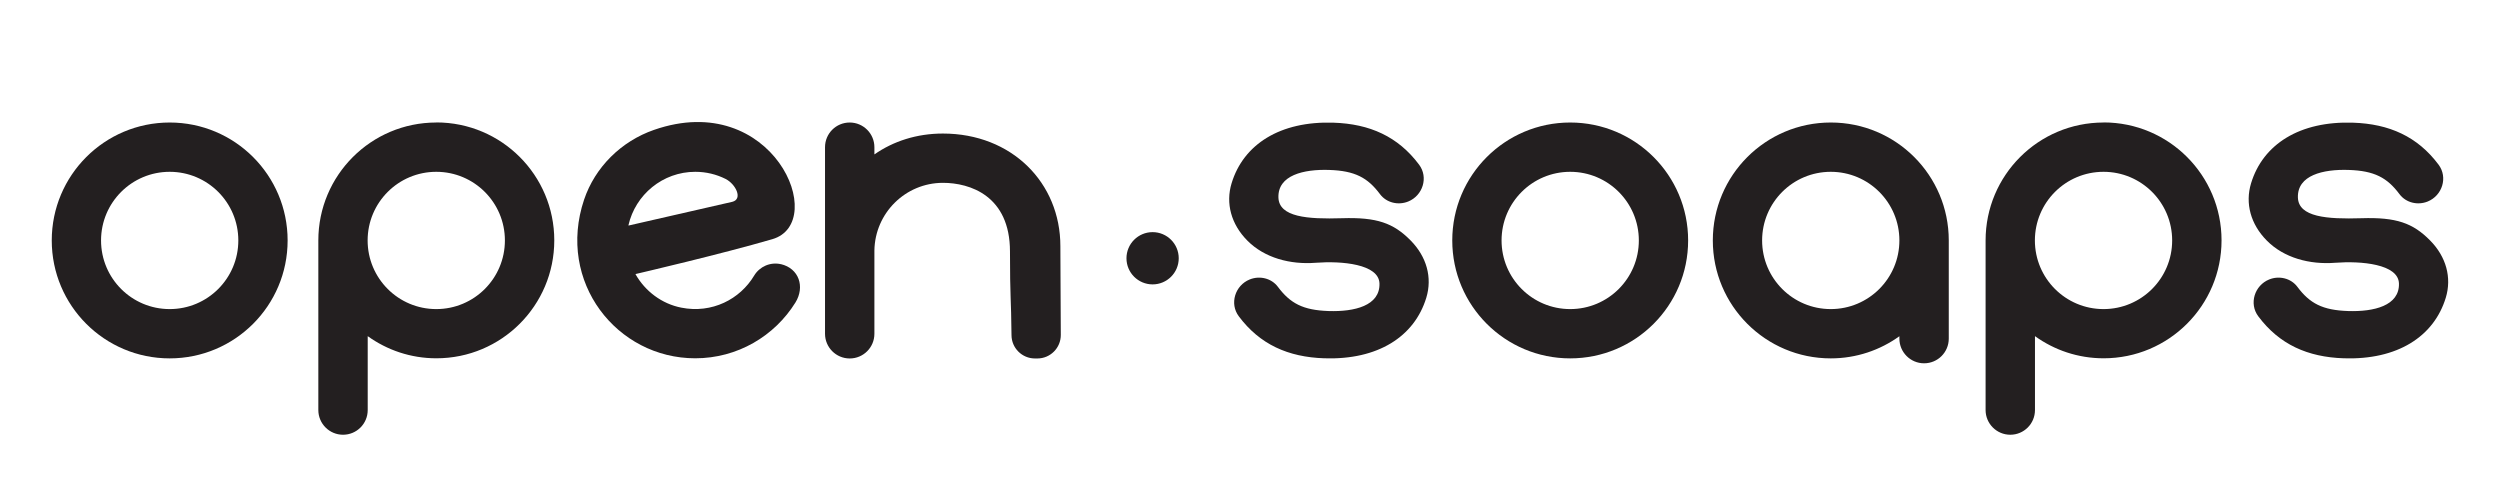
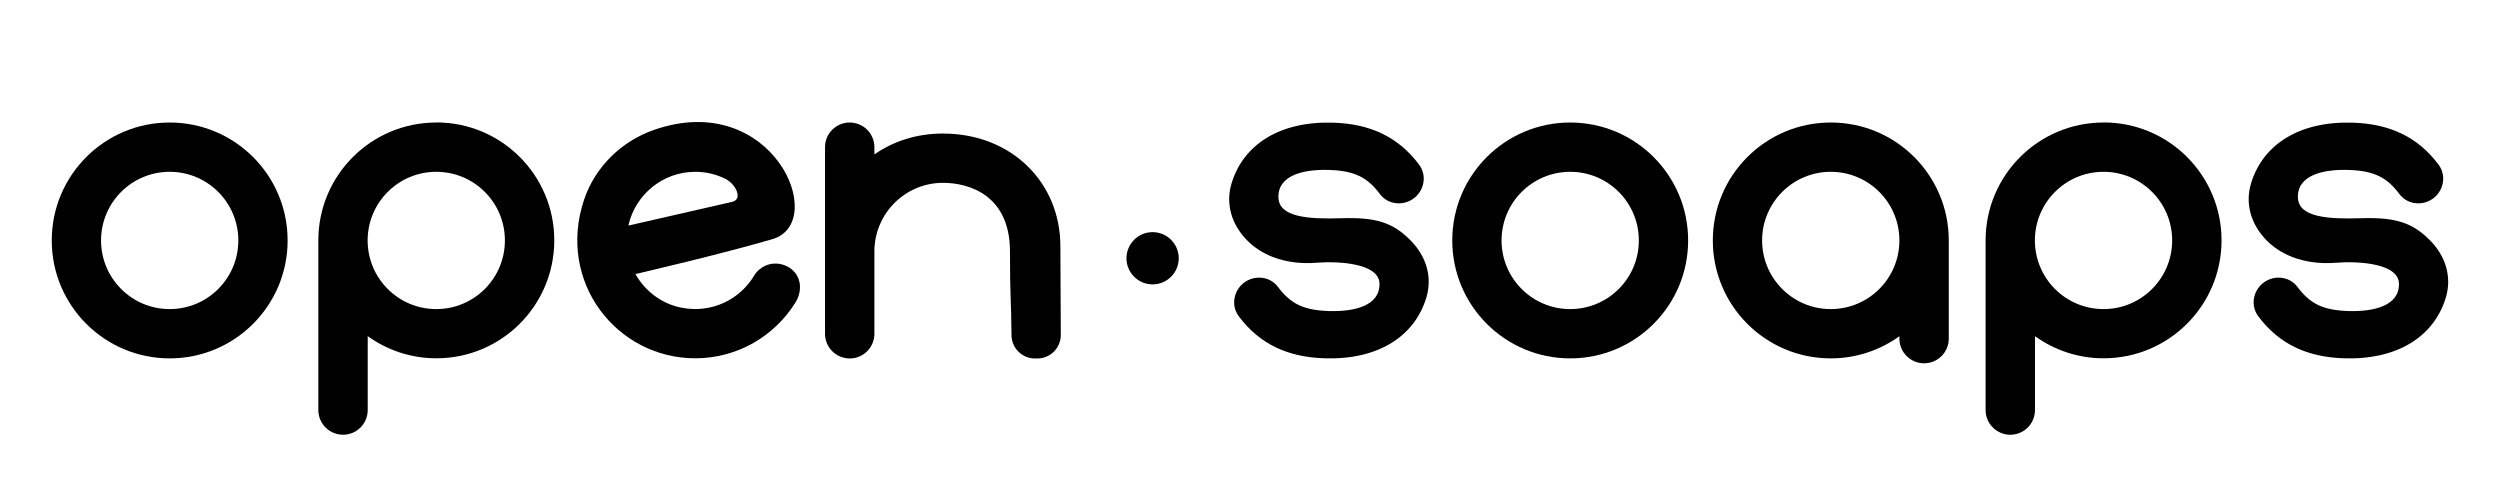
<svg xmlns="http://www.w3.org/2000/svg" id="Layer_1" data-name="Layer 1" viewBox="0 0 294.66 56.52">
-   <defs>
-     <style>
-       .cls-1 {
-         fill: #231f20;
-       }
-     </style>
-   </defs>
-   <path class="cls-1" d="M185.07,14.44c-7.68,0-13.9,6.22-13.9,13.9s6.22,13.9,13.9,13.9,13.9-6.22,13.9-13.9-6.22-13.9-13.9-13.9ZM185.07,36.43c-4.47,0-8.09-3.62-8.09-8.09s3.62-8.09,8.09-8.09,8.09,3.62,8.09,8.09-3.62,8.09-8.09,8.09Z" />
-   <path class="cls-1" d="M20,14.44c-7.68,0-13.9,6.22-13.9,13.9s6.22,13.9,13.9,13.9,13.9-6.22,13.9-13.9-6.22-13.9-13.9-13.9ZM20,36.43c-4.47,0-8.09-3.62-8.09-8.09s3.62-8.09,8.09-8.09,8.09,3.62,8.09,8.09-3.62,8.09-8.09,8.09Z" />
-   <path class="cls-1" d="M51.42,14.44c-7.68,0-13.9,6.22-13.9,13.9v19.99c0,1.6,1.3,2.91,2.91,2.91s2.91-1.3,2.91-2.91v-8.71c2.28,1.64,5.07,2.61,8.09,2.61,7.68,0,13.9-6.22,13.9-13.9s-6.22-13.9-13.9-13.9ZM51.42,36.43c-4.47,0-8.09-3.62-8.09-8.09s3.62-8.09,8.09-8.09,8.09,3.62,8.09,8.09-3.62,8.09-8.09,8.09Z" />
-   <path class="cls-1" d="M247.93,14.44c-7.68,0-13.9,6.22-13.9,13.9v19.99c0,1.6,1.3,2.91,2.91,2.91s2.91-1.3,2.91-2.91v-8.71c2.28,1.64,5.07,2.61,8.09,2.61,7.68,0,13.9-6.22,13.9-13.9s-6.22-13.9-13.9-13.9ZM247.93,36.43c-4.47,0-8.09-3.62-8.09-8.09s3.62-8.09,8.09-8.09,8.09,3.62,8.09,8.09-3.62,8.09-8.09,8.09Z" />
-   <path class="cls-1" d="M111.14,15.74c-3.1,0-5.86.91-8.08,2.46v-.85c0-1.6-1.3-2.91-2.91-2.91s-2.91,1.3-2.91,2.91v21.99c0,1.6,1.3,2.91,2.91,2.91s2.91-1.3,2.91-2.91v-9.82c.07-4.41,3.66-7.97,8.08-7.97,3.18,0,7.9,1.52,7.9,8.09,0,5.57.14,5.43.18,9.87.01,1.52,1.25,2.74,2.76,2.74h.29c1.53,0,2.77-1.25,2.76-2.78-.01-4.87-.05-7.41-.05-10.46,0-7.46-5.72-13.27-13.85-13.27Z" />
-   <path class="cls-1" d="M215.78,14.44c-7.68,0-13.9,6.22-13.9,13.9s6.22,13.9,13.9,13.9c3.02,0,5.81-.97,8.09-2.61v.28c0,1.6,1.3,2.91,2.91,2.91s2.91-1.3,2.91-2.91v-11.57c0-7.68-6.22-13.9-13.9-13.9ZM215.78,36.43c-4.47,0-8.09-3.62-8.09-8.09s3.62-8.09,8.09-8.09,8.09,3.62,8.09,8.09-3.62,8.09-8.09,8.09Z" />
-   <path class="cls-1" d="M158.18,25.72c-4.1.13-7.43-.14-7.5-2.44-.08-2.63,2.96-3.35,5.99-3.25,3.03.1,4.53.91,5.98,2.85.76,1.02,2.15,1.35,3.33.87,1.72-.7,2.4-2.85,1.28-4.34-2.48-3.32-5.82-4.81-10.08-4.95-6.29-.21-10.62,2.54-12.02,7.14-.72,2.37-.05,4.83,1.85,6.75,2.02,2.05,5.07,2.86,8.08,2.62,3.02-.23,7.43.14,7.5,2.44.08,2.63-2.96,3.35-5.99,3.25-3.03-.1-4.53-.91-5.98-2.85-.76-1.02-2.15-1.35-3.33-.87-1.72.7-2.4,2.85-1.28,4.34,2.48,3.32,5.82,4.81,10.08,4.95,6.29.21,10.62-2.54,12.02-7.14.72-2.37.05-4.83-1.85-6.75-2.02-2.05-3.98-2.75-8.08-2.62Z" />
-   <path class="cls-1" d="M135.85,27.36c-1.7,0-3.08,1.38-3.08,3.08s1.38,3.08,3.08,3.08,3.08-1.38,3.08-3.08-1.38-3.08-3.08-3.08Z" />
-   <path class="cls-1" d="M92.05,31.14c-1.26-.29-2.52.28-3.16,1.34-1.67,2.79-4.97,4.5-8.59,3.78-2.3-.45-4.26-1.94-5.39-3.93,0-.01,0-.03,0-.03.51-.12,10.05-2.34,16.12-4.11,6.74-1.96.05-17.75-13.95-12.88-3.85,1.34-6.94,4.37-8.24,8.23-3.25,9.7,3.87,18.69,13.1,18.69,4.99,0,9.36-2.63,11.81-6.57,1.15-1.86.42-4.03-1.72-4.53ZM74.07,26.55c.82-3.6,4.03-6.3,7.88-6.3,1.28,0,2.49.3,3.57.84,1.19.6,2.08,2.38.78,2.7l-12.2,2.79s-.03-.01-.03-.03Z" />
-   <path class="cls-1" d="M286.42,28.34c-2.02-2.05-3.98-2.75-8.08-2.62-4.1.13-7.43-.14-7.5-2.44-.08-2.63,2.96-3.35,5.99-3.25,3.03.1,4.53.91,5.98,2.85.76,1.02,2.15,1.35,3.33.87,1.72-.7,2.4-2.85,1.28-4.34-2.48-3.32-5.82-4.81-10.08-4.95-6.29-.21-10.62,2.54-12.02,7.14-.72,2.37-.05,4.83,1.85,6.75,2.02,2.05,5.07,2.86,8.08,2.62,3.02-.23,7.43.14,7.5,2.44.08,2.63-2.96,3.35-5.99,3.25s-4.53-.91-5.98-2.85c-.76-1.02-2.15-1.35-3.33-.87-1.72.7-2.4,2.85-1.28,4.34,2.48,3.32,5.82,4.81,10.08,4.95,6.29.21,10.62-2.54,12.02-7.14.72-2.37.05-4.83-1.85-6.75Z" />
+   <path d="M185.07,14.44c-7.68,0-13.9,6.22-13.9,13.9s6.22,13.9,13.9,13.9,13.9-6.22,13.9-13.9-6.22-13.9-13.9-13.9ZM185.07,36.43c-4.47,0-8.09-3.62-8.09-8.09s3.62-8.09,8.09-8.09,8.09,3.62,8.09,8.09-3.62,8.09-8.09,8.09Z" />
+   <path d="M20,14.44c-7.68,0-13.9,6.22-13.9,13.9s6.22,13.9,13.9,13.9,13.9-6.22,13.9-13.9-6.22-13.9-13.9-13.9ZM20,36.43c-4.47,0-8.09-3.62-8.09-8.09s3.62-8.09,8.09-8.09,8.09,3.62,8.09,8.09-3.62,8.09-8.09,8.09Z" />
+   <path d="M51.42,14.44c-7.68,0-13.9,6.22-13.9,13.9v19.99c0,1.6,1.3,2.91,2.91,2.91s2.91-1.3,2.91-2.91v-8.71c2.28,1.64,5.07,2.61,8.09,2.61,7.68,0,13.9-6.22,13.9-13.9s-6.22-13.9-13.9-13.9ZM51.42,36.43c-4.47,0-8.09-3.62-8.09-8.09s3.62-8.09,8.09-8.09,8.09,3.62,8.09,8.09-3.62,8.09-8.09,8.09Z" />
+   <path d="M247.93,14.44c-7.68,0-13.9,6.22-13.9,13.9v19.99c0,1.6,1.3,2.91,2.91,2.91s2.91-1.3,2.91-2.91v-8.71c2.28,1.64,5.07,2.61,8.09,2.61,7.68,0,13.9-6.22,13.9-13.9s-6.22-13.9-13.9-13.9ZM247.93,36.43c-4.47,0-8.09-3.62-8.09-8.09s3.62-8.09,8.09-8.09,8.09,3.62,8.09,8.09-3.62,8.09-8.09,8.09Z" />
+   <path d="M111.14,15.74c-3.1,0-5.86.91-8.08,2.46v-.85c0-1.6-1.3-2.91-2.91-2.91s-2.91,1.3-2.91,2.91v21.99c0,1.6,1.3,2.91,2.91,2.91s2.91-1.3,2.91-2.91v-9.82c.07-4.41,3.66-7.97,8.08-7.97,3.18,0,7.9,1.52,7.9,8.09,0,5.57.14,5.43.18,9.87.01,1.52,1.25,2.74,2.76,2.74h.29c1.53,0,2.77-1.25,2.76-2.78-.01-4.87-.05-7.41-.05-10.46,0-7.46-5.72-13.27-13.85-13.27Z" />
+   <path d="M215.78,14.44c-7.68,0-13.9,6.22-13.9,13.9s6.22,13.9,13.9,13.9c3.02,0,5.81-.97,8.09-2.61v.28c0,1.6,1.3,2.91,2.91,2.91s2.91-1.3,2.91-2.91v-11.57c0-7.68-6.22-13.9-13.9-13.9ZM215.78,36.43c-4.47,0-8.09-3.62-8.09-8.09s3.62-8.09,8.09-8.09,8.09,3.62,8.09,8.09-3.62,8.09-8.09,8.09Z" />
+   <path d="M158.18,25.72c-4.1.13-7.43-.14-7.5-2.44-.08-2.63,2.96-3.35,5.99-3.25,3.03.1,4.53.91,5.98,2.85.76,1.02,2.15,1.35,3.33.87,1.72-.7,2.4-2.85,1.28-4.34-2.48-3.32-5.82-4.81-10.08-4.95-6.29-.21-10.62,2.54-12.02,7.14-.72,2.37-.05,4.83,1.85,6.75,2.02,2.05,5.07,2.86,8.08,2.62,3.02-.23,7.43.14,7.5,2.44.08,2.63-2.96,3.35-5.99,3.25-3.03-.1-4.53-.91-5.98-2.85-.76-1.02-2.15-1.35-3.33-.87-1.72.7-2.4,2.85-1.28,4.34,2.48,3.32,5.82,4.81,10.08,4.95,6.29.21,10.62-2.54,12.02-7.14.72-2.37.05-4.83-1.85-6.75-2.02-2.05-3.98-2.75-8.08-2.62Z" />
+   <path d="M135.85,27.36c-1.7,0-3.08,1.38-3.08,3.08s1.38,3.08,3.08,3.08,3.08-1.38,3.08-3.08-1.38-3.08-3.08-3.08Z" />
+   <path d="M92.05,31.14c-1.26-.29-2.52.28-3.16,1.34-1.67,2.79-4.97,4.5-8.59,3.78-2.3-.45-4.26-1.94-5.39-3.93,0-.01,0-.03,0-.03.51-.12,10.05-2.34,16.12-4.11,6.74-1.96.05-17.75-13.95-12.88-3.85,1.34-6.94,4.37-8.24,8.23-3.25,9.7,3.87,18.69,13.1,18.69,4.99,0,9.36-2.63,11.81-6.57,1.15-1.86.42-4.03-1.72-4.53ZM74.07,26.55c.82-3.6,4.03-6.3,7.88-6.3,1.28,0,2.49.3,3.57.84,1.19.6,2.08,2.38.78,2.7l-12.2,2.79s-.03-.01-.03-.03Z" />
+   <path d="M286.42,28.34c-2.02-2.05-3.98-2.75-8.08-2.62-4.1.13-7.43-.14-7.5-2.44-.08-2.63,2.96-3.35,5.99-3.25,3.03.1,4.53.91,5.98,2.85.76,1.02,2.15,1.35,3.33.87,1.72-.7,2.4-2.85,1.28-4.34-2.48-3.32-5.82-4.81-10.08-4.95-6.29-.21-10.62,2.54-12.02,7.14-.72,2.37-.05,4.83,1.85,6.75,2.02,2.05,5.07,2.86,8.08,2.62,3.02-.23,7.43.14,7.5,2.44.08,2.63-2.96,3.35-5.99,3.25s-4.53-.91-5.98-2.85c-.76-1.02-2.15-1.35-3.33-.87-1.72.7-2.4,2.85-1.28,4.34,2.48,3.32,5.82,4.81,10.08,4.95,6.29.21,10.62-2.54,12.02-7.14.72-2.37.05-4.83-1.85-6.75Z" />
</svg>
